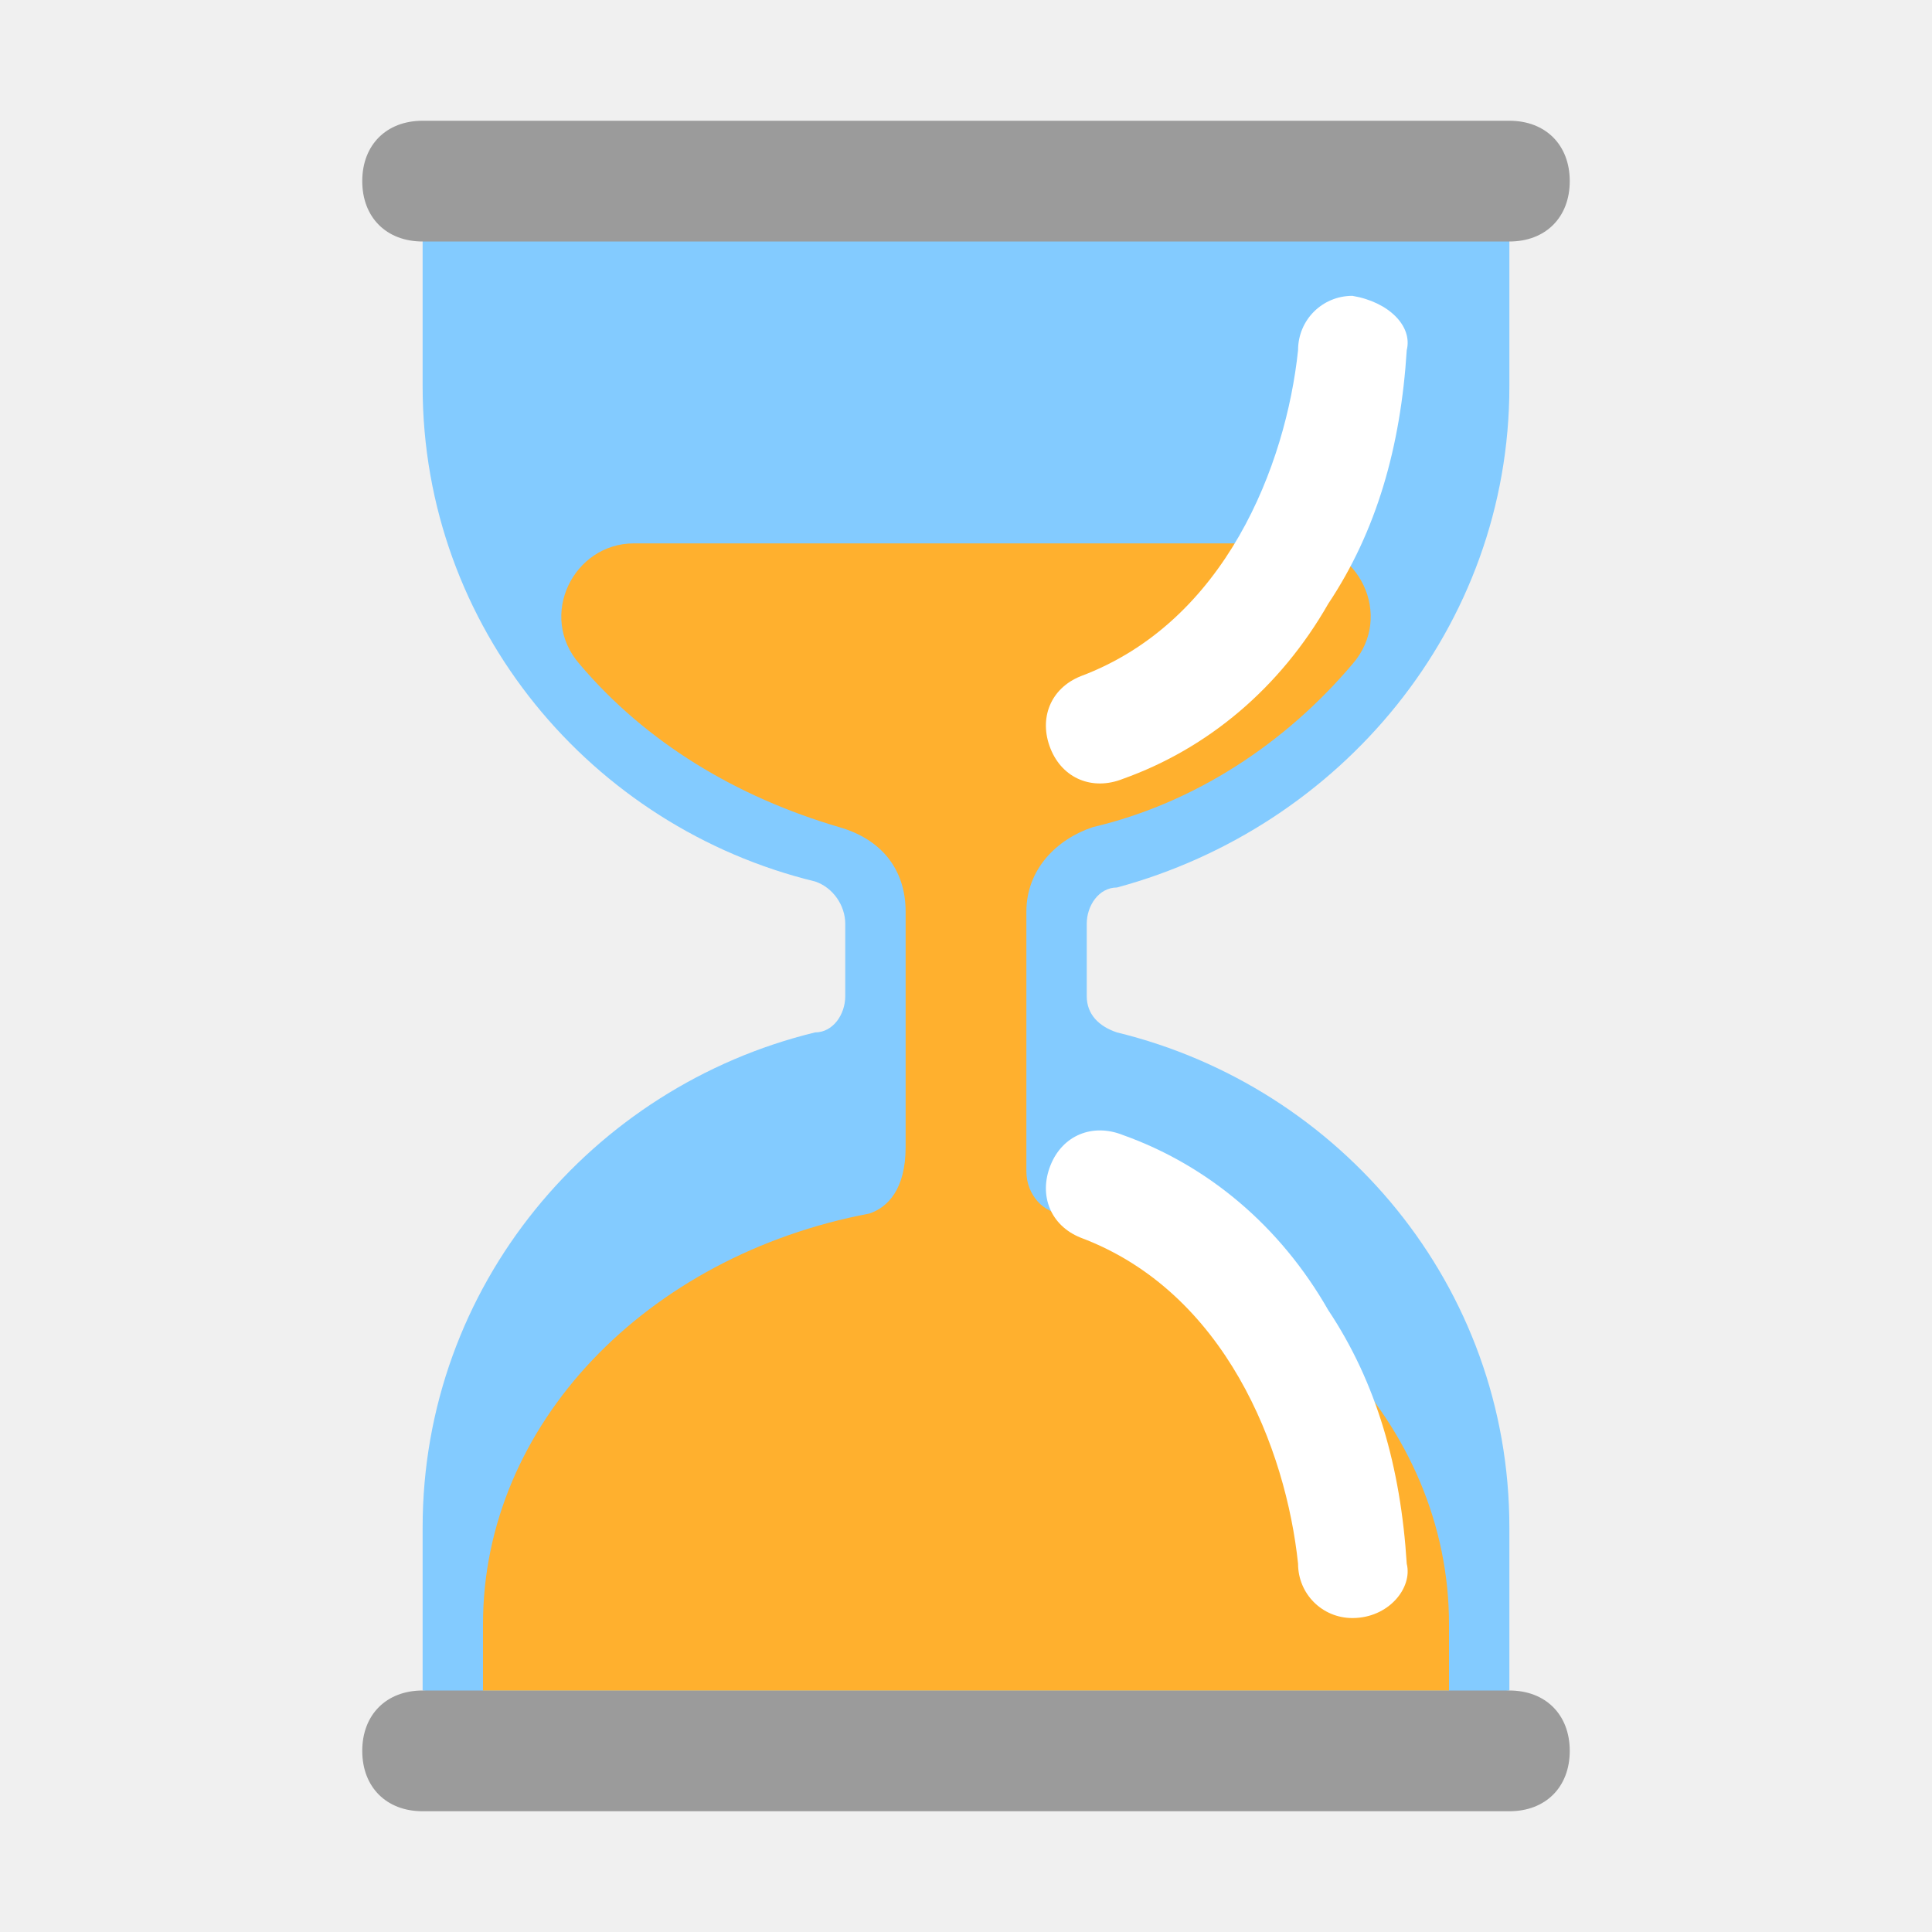
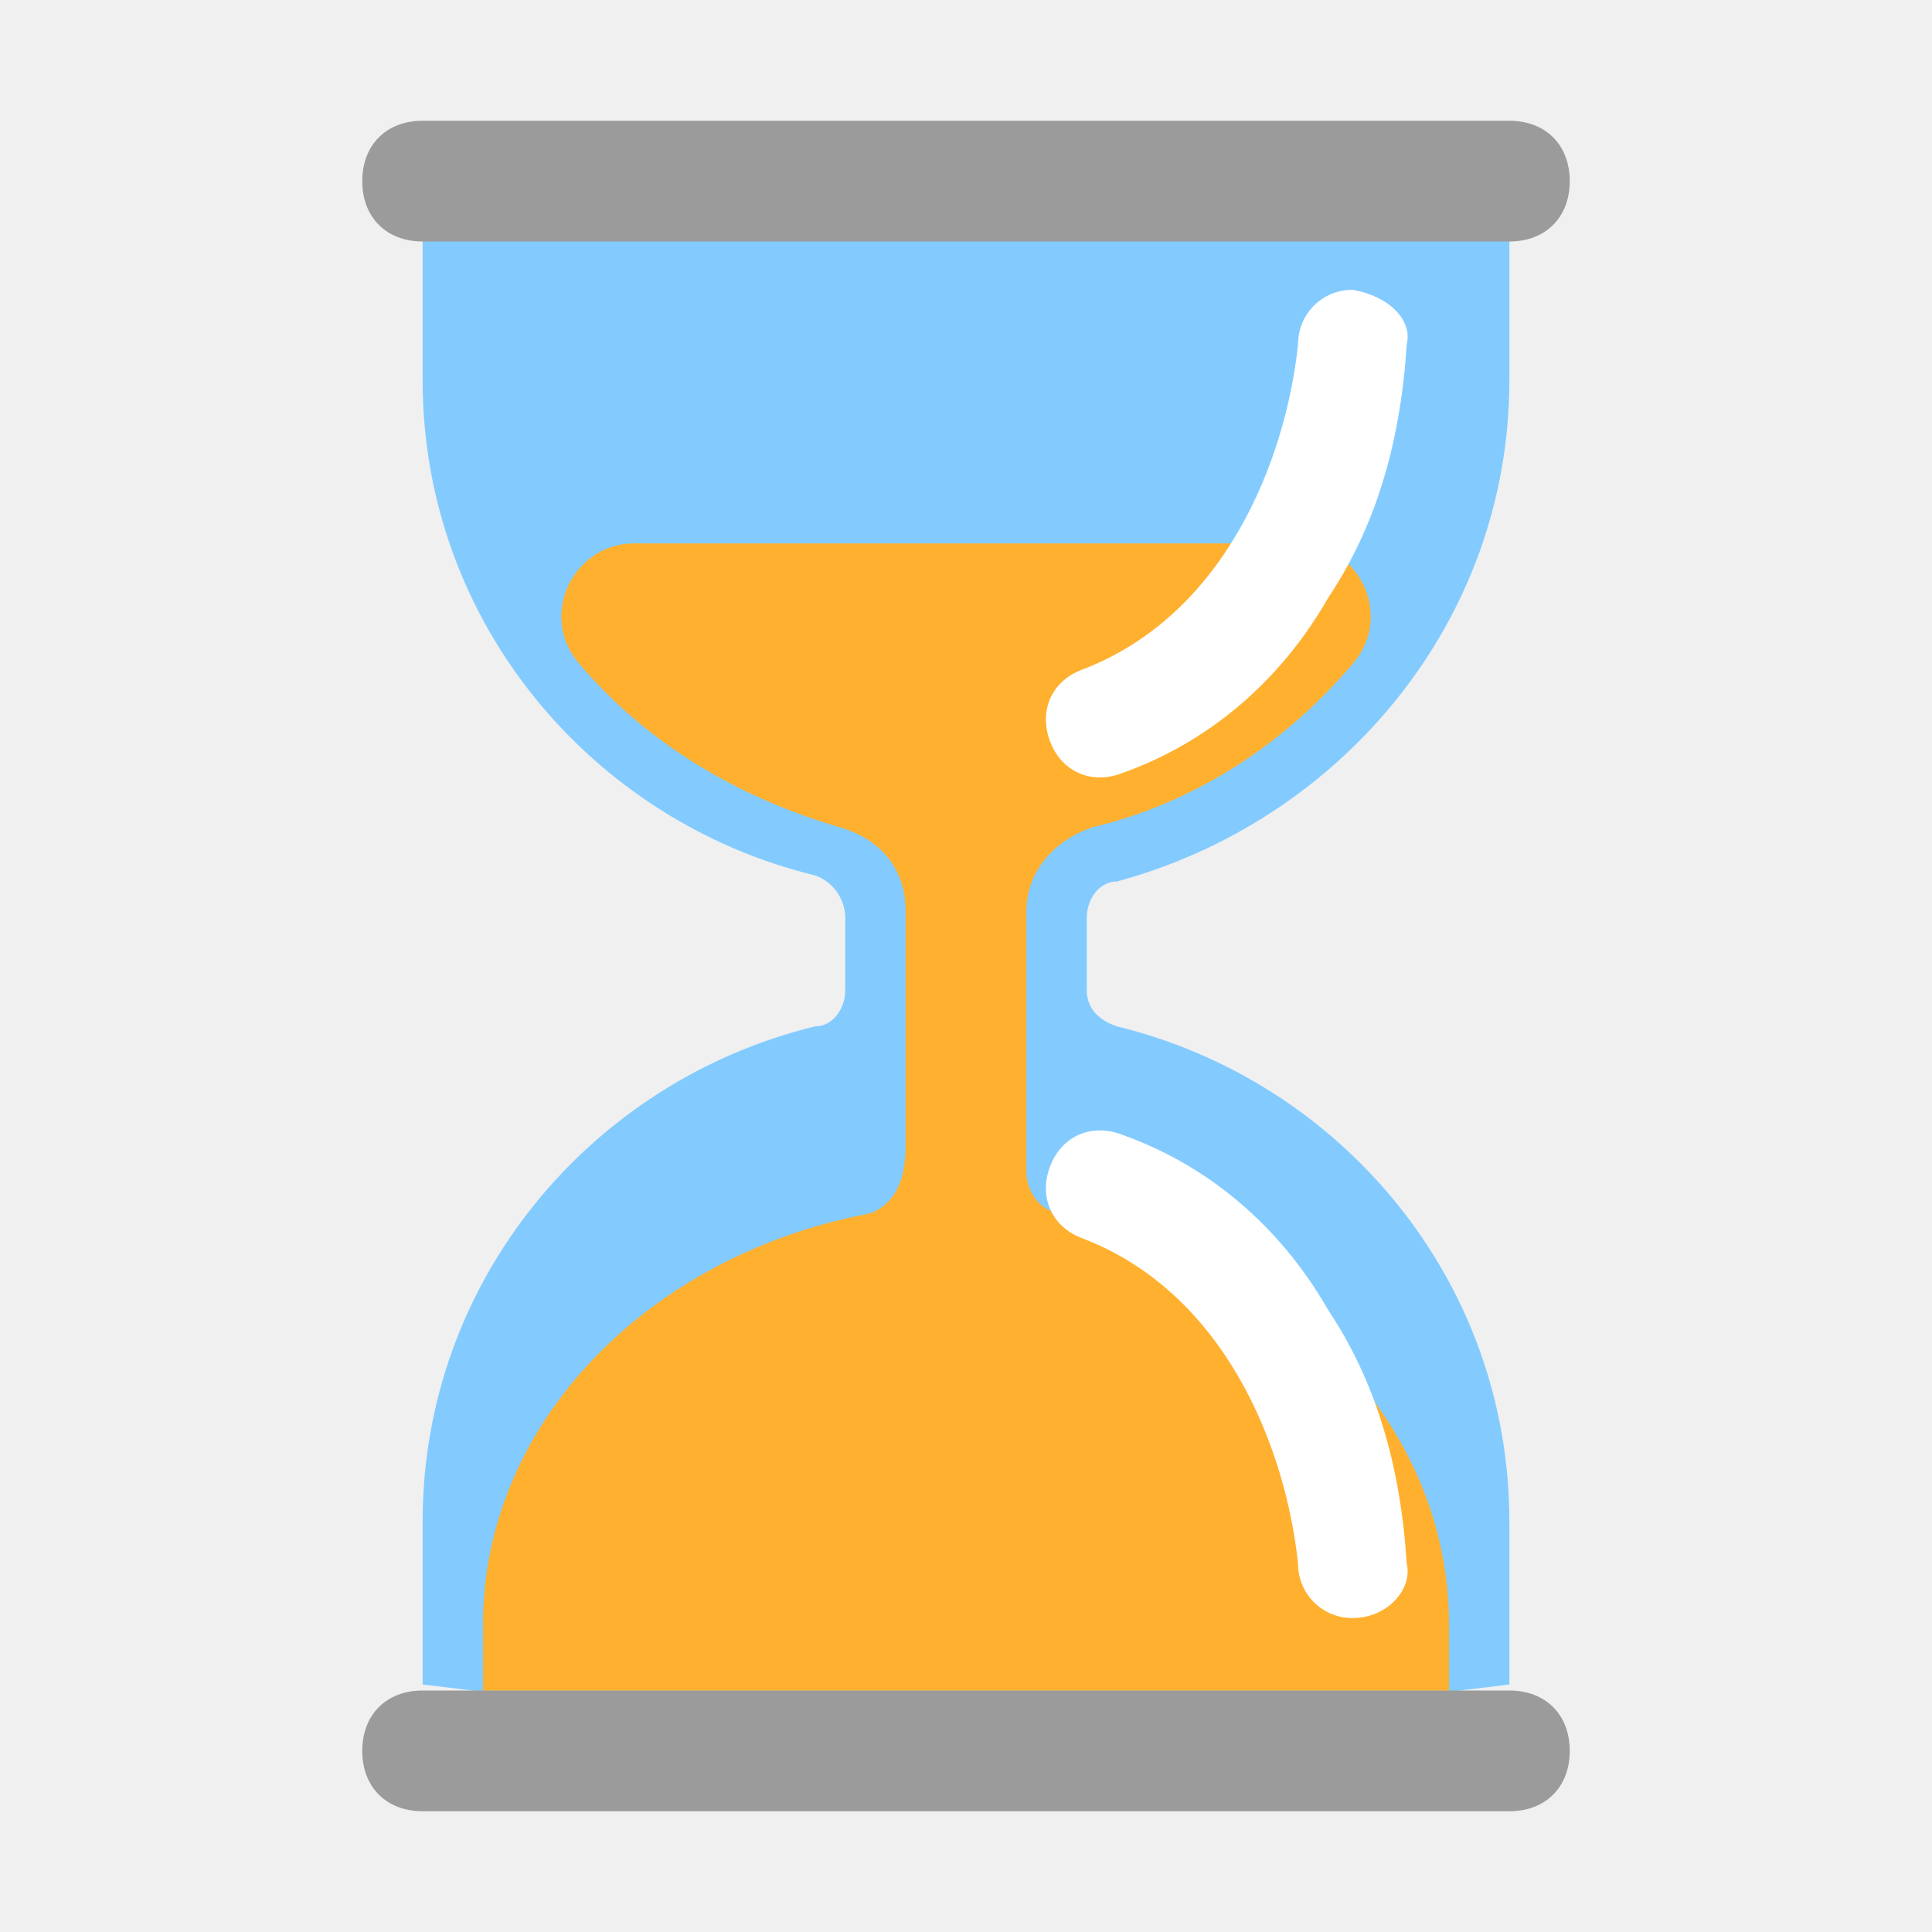
<svg xmlns="http://www.w3.org/2000/svg" width="32" height="32" viewBox="0 0 32 32" fill="none">
-   <path d="M25 6.4V3.9L16 3.5L7 3.9V6.4C7 10.4 9.8 13.7 13.5 14.6C13.8 14.7 14 15 14 15.3V16.5C14 16.8 13.8 17.1 13.5 17.1C9.8 18 7 21.3 7 25.3V28L16 29L25 28V25.3C25 21.3 22.2 18 18.5 17.1C18.2 17 18 16.8 18 16.5V15.3C18 15 18.2 14.7 18.5 14.7C22.2 13.7 25 10.4 25 6.4Z" fill="#83CBFF" />
+   <path d="M25 6.3V3.8L16 3.5L7 3.8V6.3C7 10.3 9.8 13.6 13.5 14.5C13.8 14.6 14 14.9 14 15.2V16.4C14 16.7 13.8 17.0 13.5 17.0C9.8 17.9 7 21.2 7 25.2V27.9L16 29L25 27.9V25.2C25 21.2 22.2 17.9 18.5 17.0C18.2 16.9 18 16.7 18 16.4V15.2C18 14.9 18.2 14.6 18.5 14.6C22.2 13.6 25 10.3 25 6.3Z" fill="#83CBFF" />
  <path d="M7 4H25C25.6 4 26 3.6 26 3C26 2.4 25.6 2 25 2H7C6.4 2 6 2.4 6 3C6 3.6 6.4 4 7 4ZM7 30H25C25.6 30 26 29.6 26 29C26 28.4 25.6 28 25 28H7C6.4 28 6 28.4 6 29C6 29.6 6.4 30 7 30Z" fill="#9B9B9B" />
  <path d="M17 19.4V15.1C17 14.4 17.5 13.9 18.1 13.7C19.8 13.3 21.3 12.3 22.4 11C23.1 10.2 22.5 9 21.5 9C18.6 9 13.4 9 10.5 9C9.5 9 8.9 10.2 9.6 11C10.7 12.3 12.2 13.2 13.9 13.7C14.6 13.9 15 14.4 15 15.1V19C15 19.7 14.7 20 14.4 20.1C10.7 20.8 8 23.6 8 26.9V28H24V26.9C24 23.6 21.3 20.8 17.6 20.1C17.3 20.1 17 19.8 17 19.4Z" fill="#FFB02E" />
-   <path d="M21.5 5.8C21.5 5.3 21.9 4.9 22.4 4.9C23 5 23.4 5.4 23.3 5.8C23.2 7.4 22.8 8.8 22 10C21.2 11.4 20 12.4 18.6 12.9C18.1 13.1 17.6 12.9 17.4 12.4C17.2 11.9 17.4 11.4 17.9 11.2C20.3 10.3 21.3 7.7 21.5 5.8ZM21.5 25.9C21.5 26.4 21.9 26.8 22.4 26.8C23 26.8 23.4 26.3 23.3 25.9C23.2 24.3 22.8 22.9 22 21.7C21.2 20.3 20 19.3 18.6 18.8C18.1 18.6 17.6 18.8 17.4 19.3C17.2 19.8 17.4 20.3 17.9 20.5C20.3 21.4 21.3 24 21.5 25.9Z" fill="white" />
+   <path d="M21.5 5.7C21.5 5.2 21.9 4.8 22.4 4.8C23 4.9 23.4 5.3 23.3 5.7C23.2 7.3 22.8 8.7 22 9.9C21.2 11.3 20 12.3 18.6 12.8C18.1 13.0 17.6 12.8 17.4 12.3C17.2 11.8 17.4 11.3 17.9 11.1C20.3 10.2 21.3 7.6 21.5 5.7ZM21.5 25.9C21.5 26.4 21.9 26.8 22.4 26.8C23 26.8 23.4 26.3 23.3 25.9C23.2 24.3 22.8 22.9 22 21.7C21.2 20.3 20 19.3 18.6 18.8C18.1 18.6 17.6 18.8 17.4 19.3C17.2 19.8 17.4 20.3 17.9 20.5C20.3 21.4 21.3 24 21.5 25.9Z" fill="white" />
</svg>
